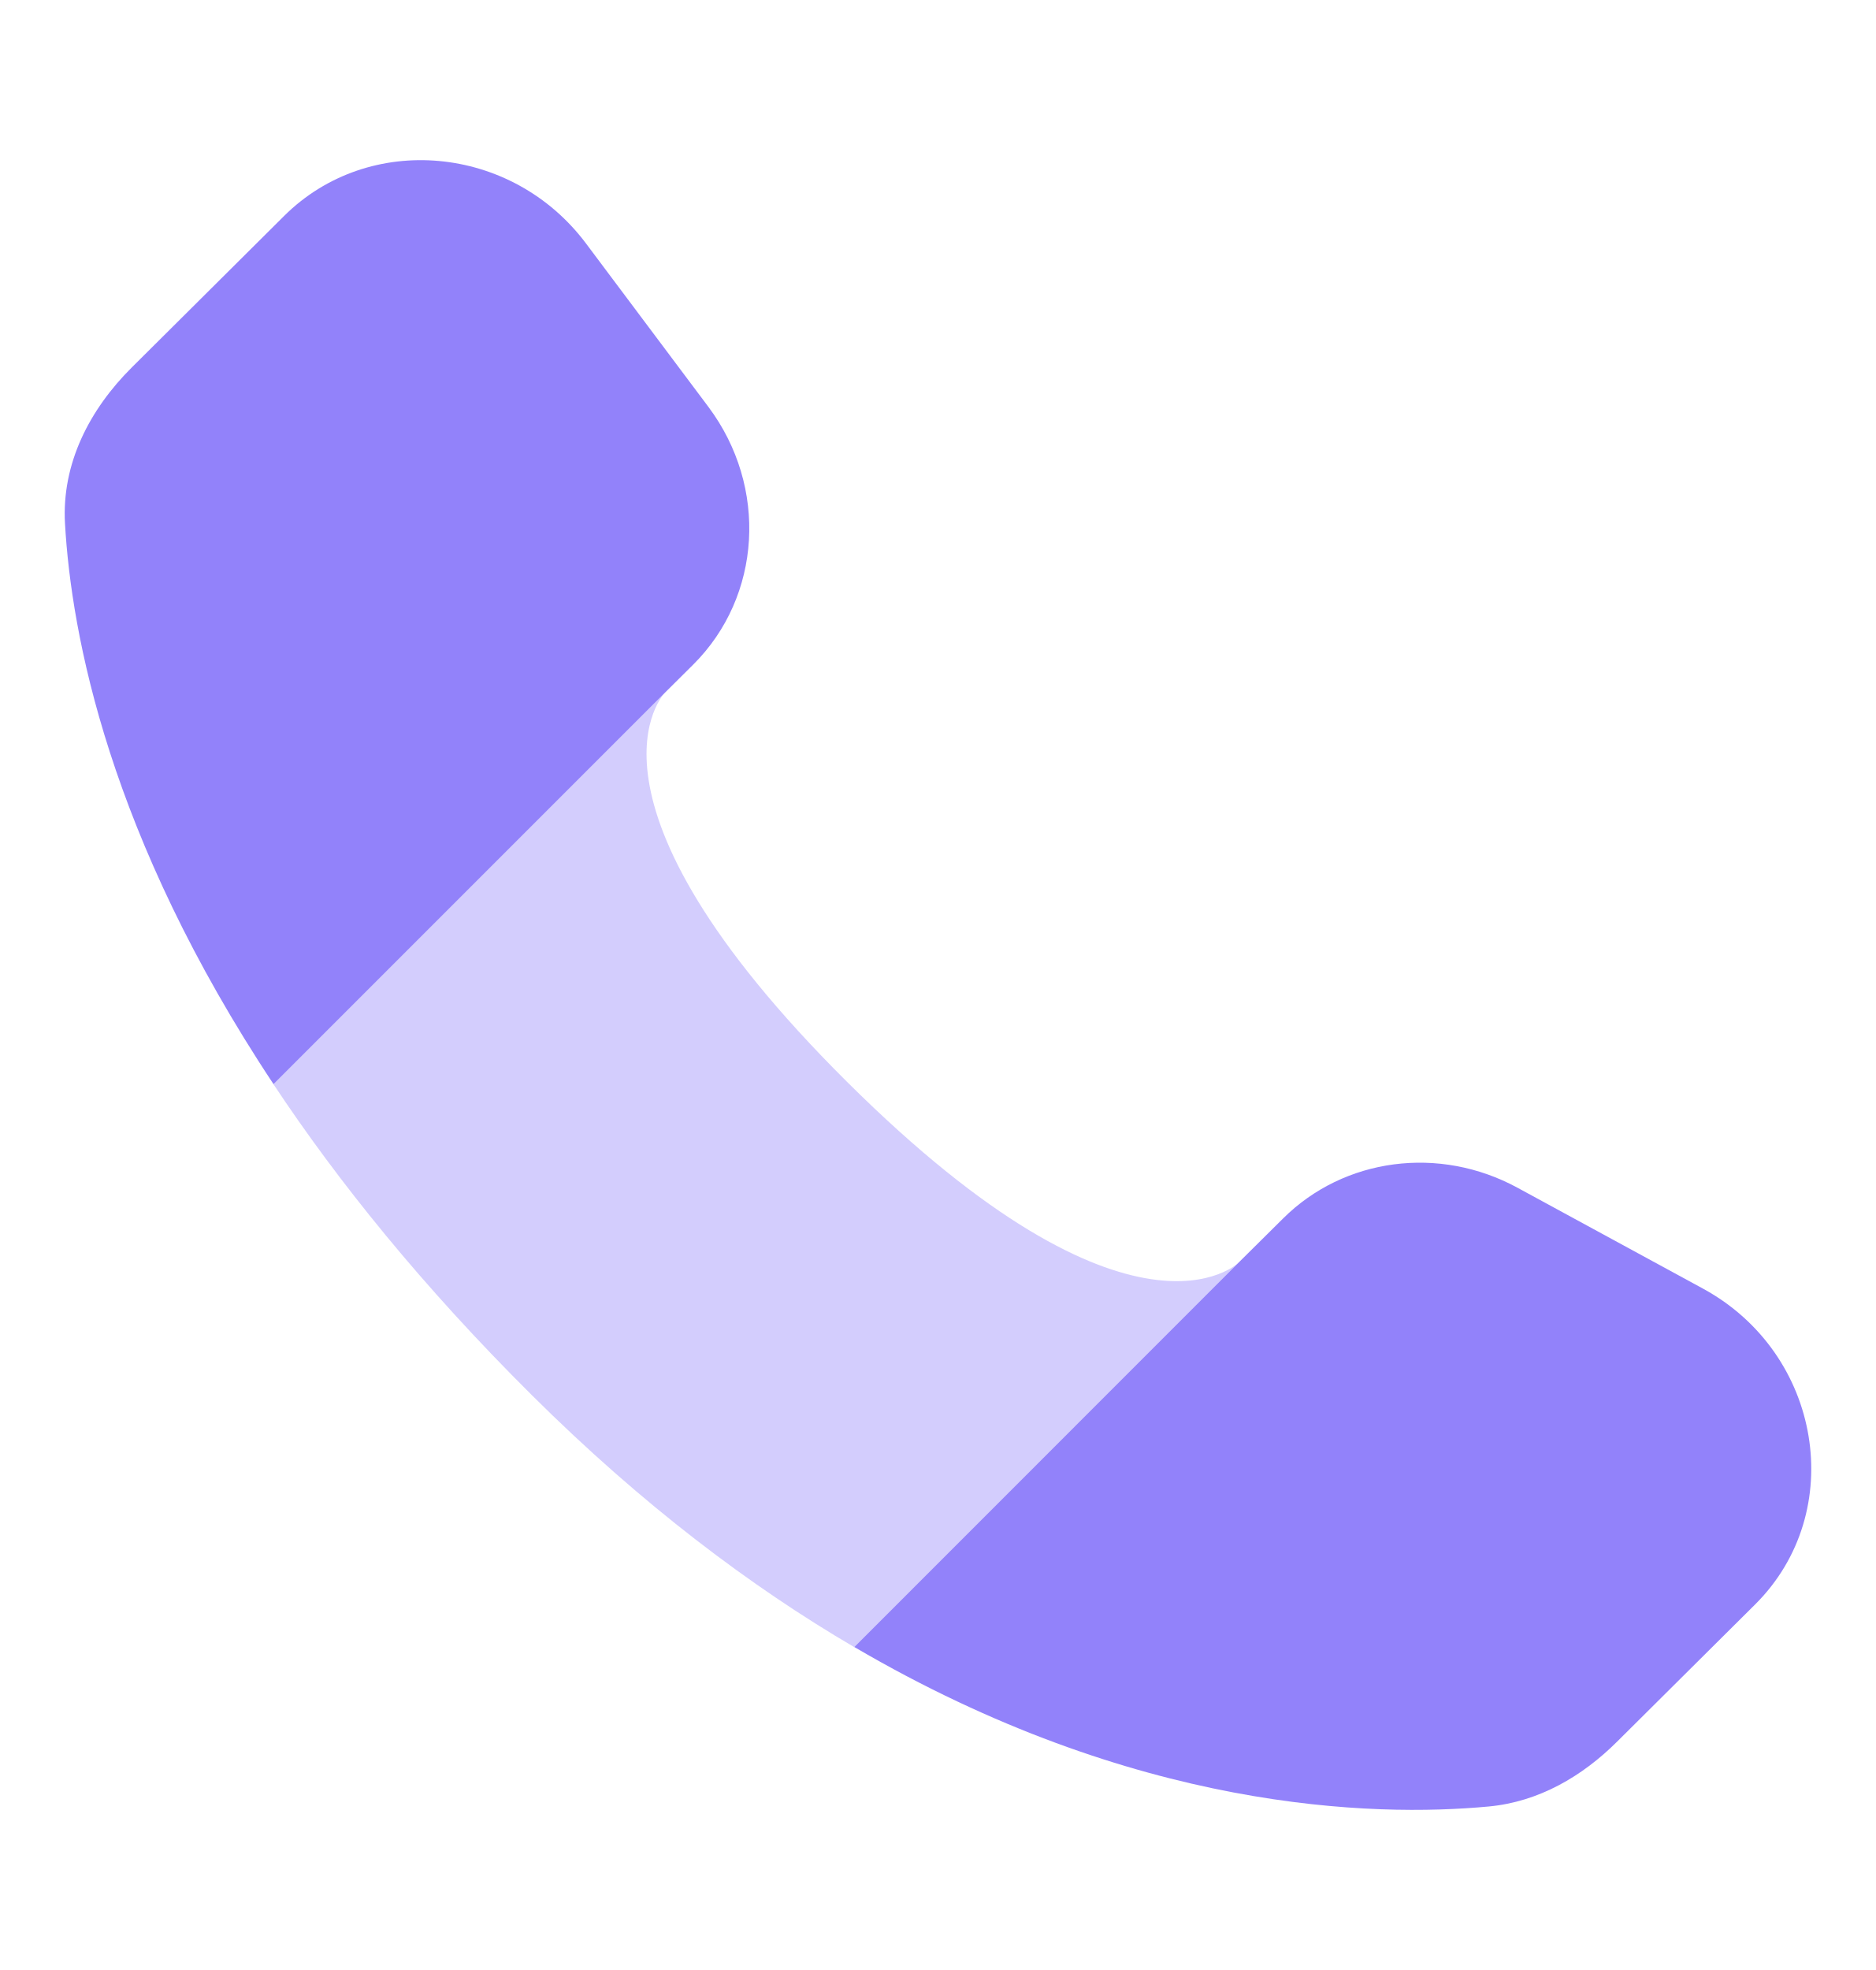
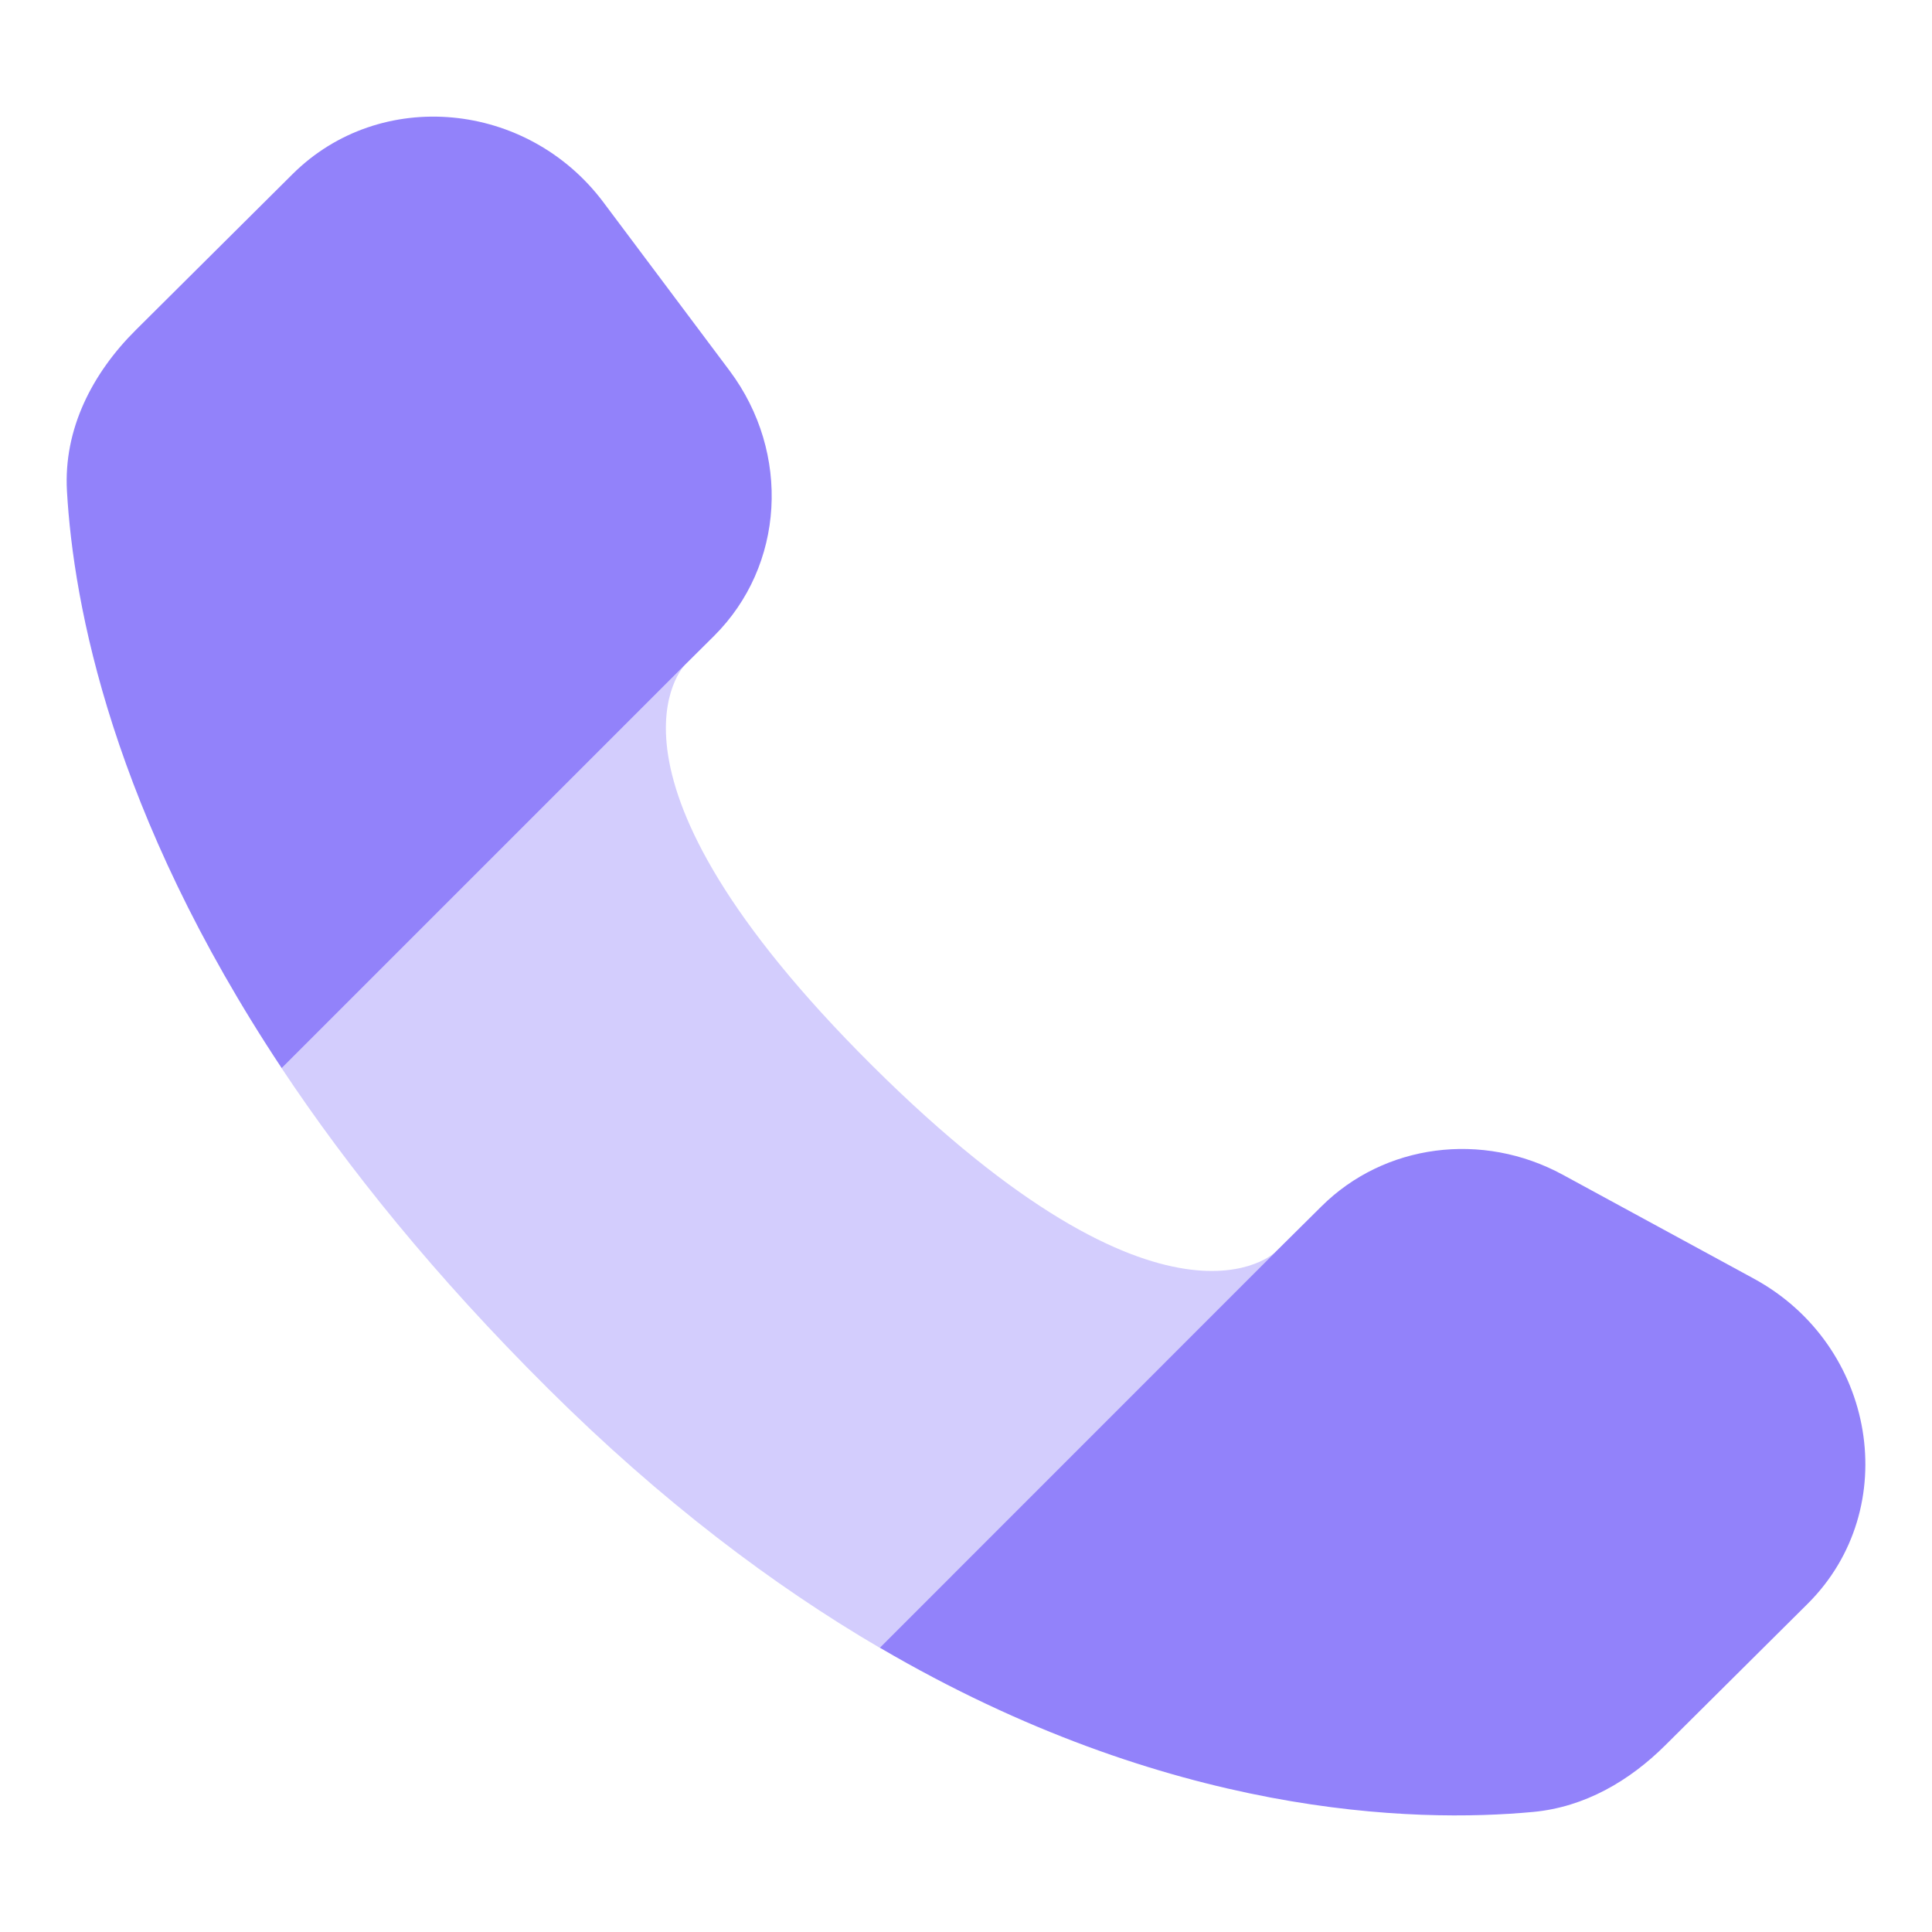
- <svg xmlns="http://www.w3.org/2000/svg" width="20" height="21" viewBox="0 0 20 21" fill="none">
-   <path d="M9.03 11.532C5.983 8.502 7.086 7.386 7.093 7.379L2.915 11.557C3.604 12.596 4.502 13.711 5.671 14.873C6.85 16.045 8.009 16.915 9.107 17.558L13.207 13.458C13.207 13.458 12.087 14.571 9.03 11.532Z" fill="#9282FA" fill-opacity="0.4" />
-   <path fill-rule="evenodd" clip-rule="evenodd" d="M13.207 13.457L13.679 12.989C14.33 12.341 15.345 12.208 16.178 12.661L18.155 13.736C19.424 14.426 19.704 16.116 18.712 17.103L17.242 18.564C16.869 18.936 16.405 19.207 15.872 19.257C14.639 19.372 12.101 19.31 9.108 17.557L13.207 13.457ZM7.094 7.379L7.391 7.084C8.121 6.357 8.19 5.19 7.553 4.338L6.248 2.596C5.459 1.542 3.934 1.402 3.029 2.302L1.406 3.916C0.957 4.362 0.656 4.94 0.693 5.582C0.76 6.76 1.161 8.912 2.916 11.557L7.094 7.379Z" fill="#9282FA" />
+ <svg xmlns="http://www.w3.org/2000/svg" width="20" height="20" viewBox="0 0 20 20" fill="none">
+   <path d="M9.03 11.032C5.983 8.002 7.087 6.886 7.093 6.879L2.915 11.057C3.605 12.096 4.503 13.211 5.671 14.372C6.85 15.545 8.009 16.415 9.107 17.058L13.207 12.958C13.207 12.958 12.087 14.071 9.03 11.032Z" fill="#9282FA" fill-opacity="0.4" />
+   <path fill-rule="evenodd" clip-rule="evenodd" d="M13.207 12.957L13.679 12.489C14.33 11.841 15.345 11.708 16.178 12.161L18.155 13.236C19.424 13.926 19.704 15.617 18.712 16.603L17.242 18.064C16.869 18.436 16.405 18.707 15.872 18.757C14.639 18.872 12.101 18.81 9.108 17.057L13.207 12.957ZM7.094 6.879L7.391 6.584C8.122 5.857 8.19 4.69 7.553 3.838L6.248 2.096C5.459 1.042 3.934 0.902 3.029 1.802L1.406 3.416C0.957 3.862 0.657 4.44 0.693 5.082C0.76 6.26 1.161 8.412 2.916 11.057L7.094 6.879Z" fill="#9282FA" />
</svg>
